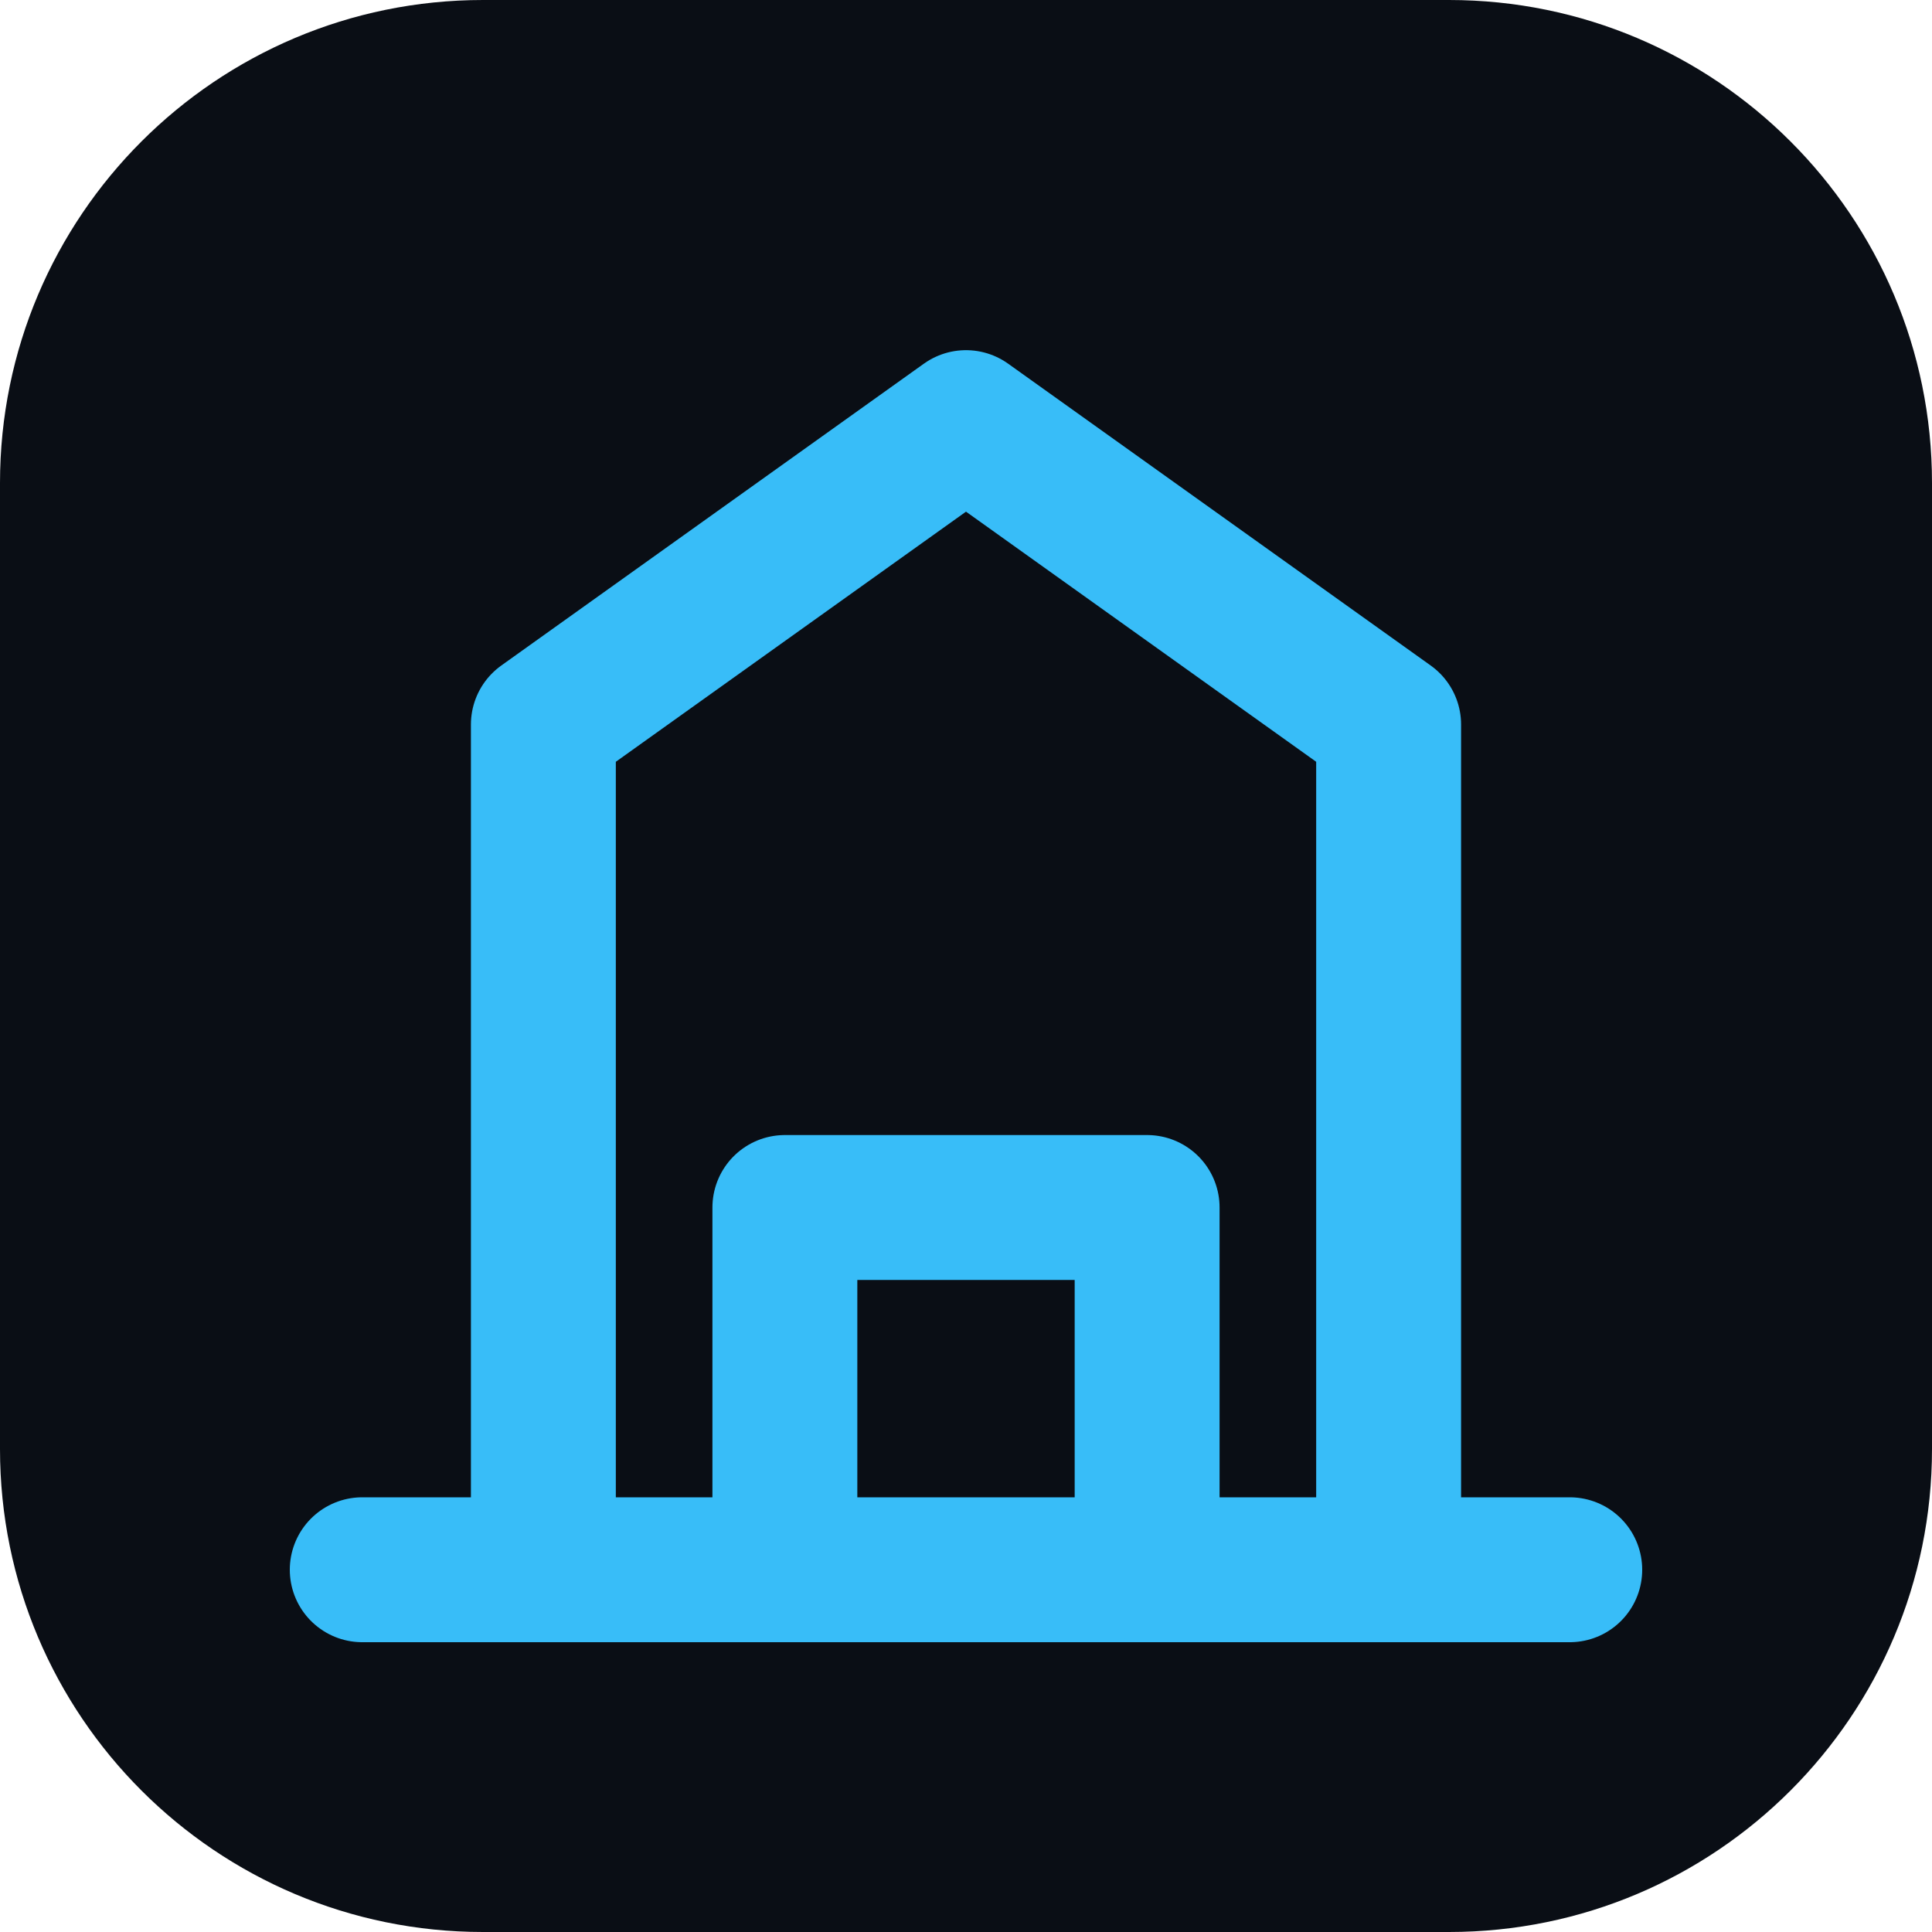
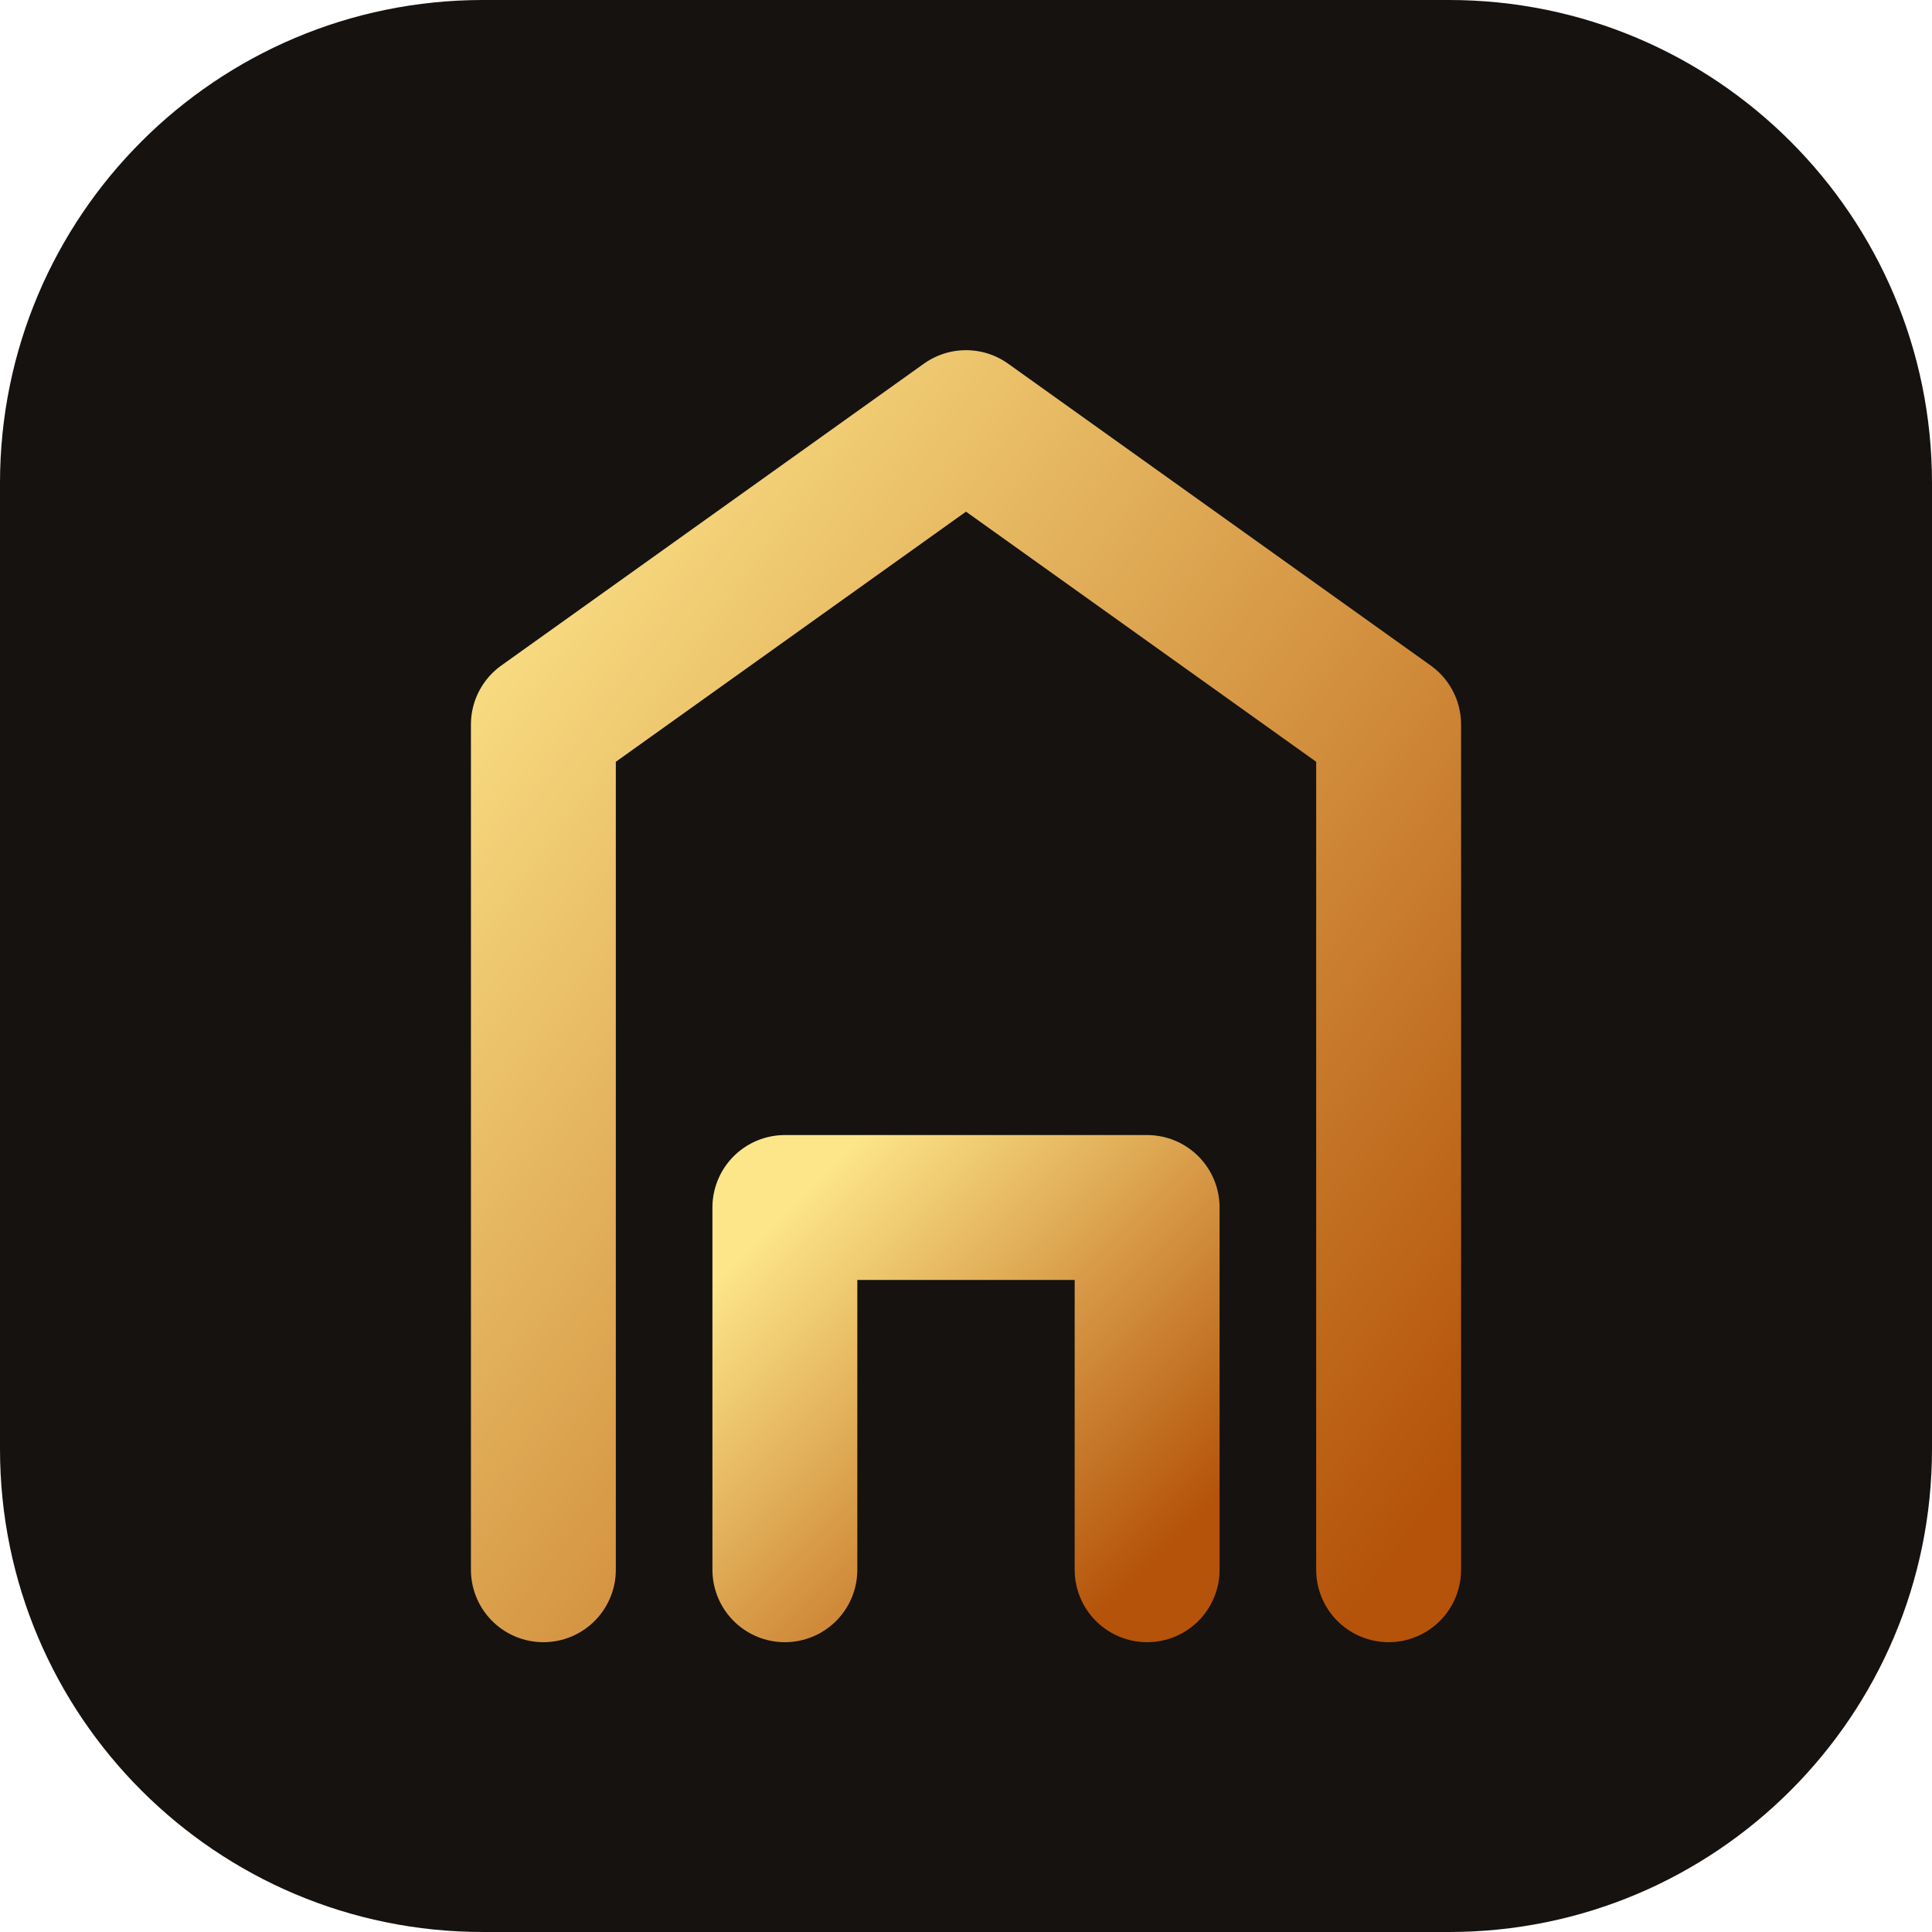
<svg xmlns="http://www.w3.org/2000/svg" viewBox="0 0 32 32">
-   <rect width="32" height="32" rx="8" fill="#0A0E15" />
-   <g fill="none" stroke="#38BDF8" stroke-width="2.4" stroke-linecap="round" stroke-linejoin="round">
+   <defs>
+     <linearGradient id="g" x1="0" y1="0" x2="1" y2="1">
+       <stop offset="0%" stop-color="#FDE68A" />
+       <stop offset="100%" stop-color="#B45309" />
+     </linearGradient>
+   </defs>
+   <rect width="32" height="32" rx="8" fill="#151210" />
+   <g fill="none" stroke="url(#g)" stroke-width="2.4" stroke-linecap="round" stroke-linejoin="round">
    <path d="M6 26h20" />
    <path d="M9 26V12l7-5 7 5v14" />
    <path d="M13 26v-6h6v6" />
  </g>
</svg>
